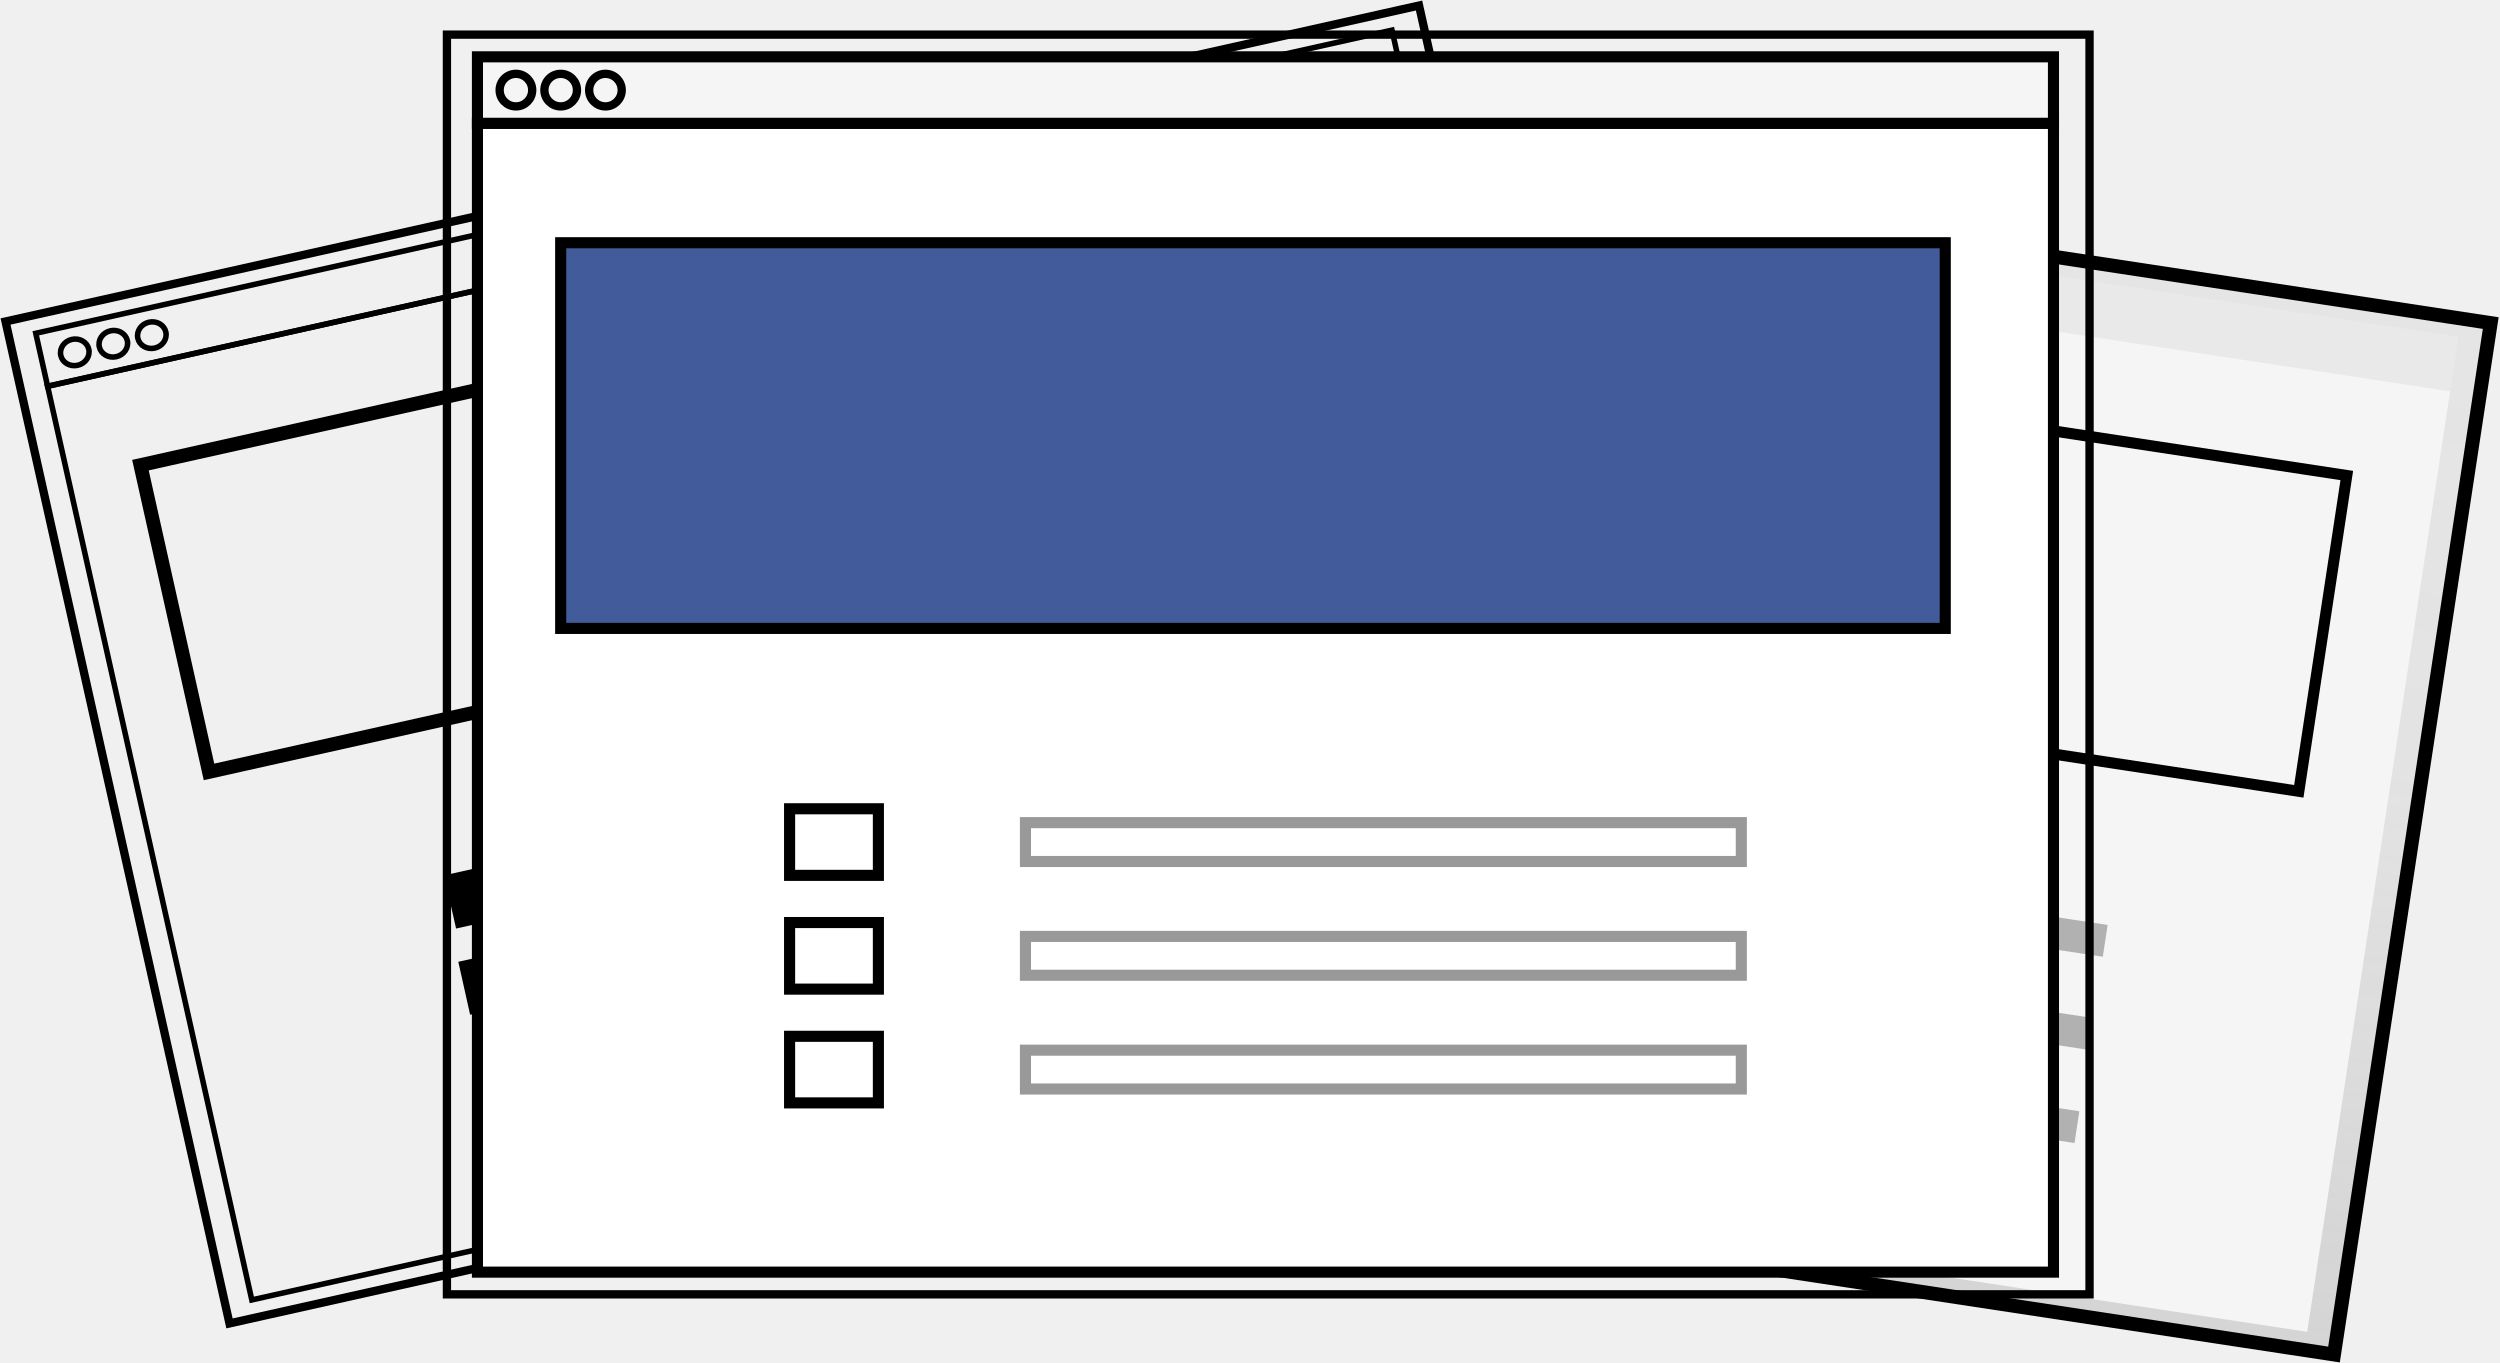
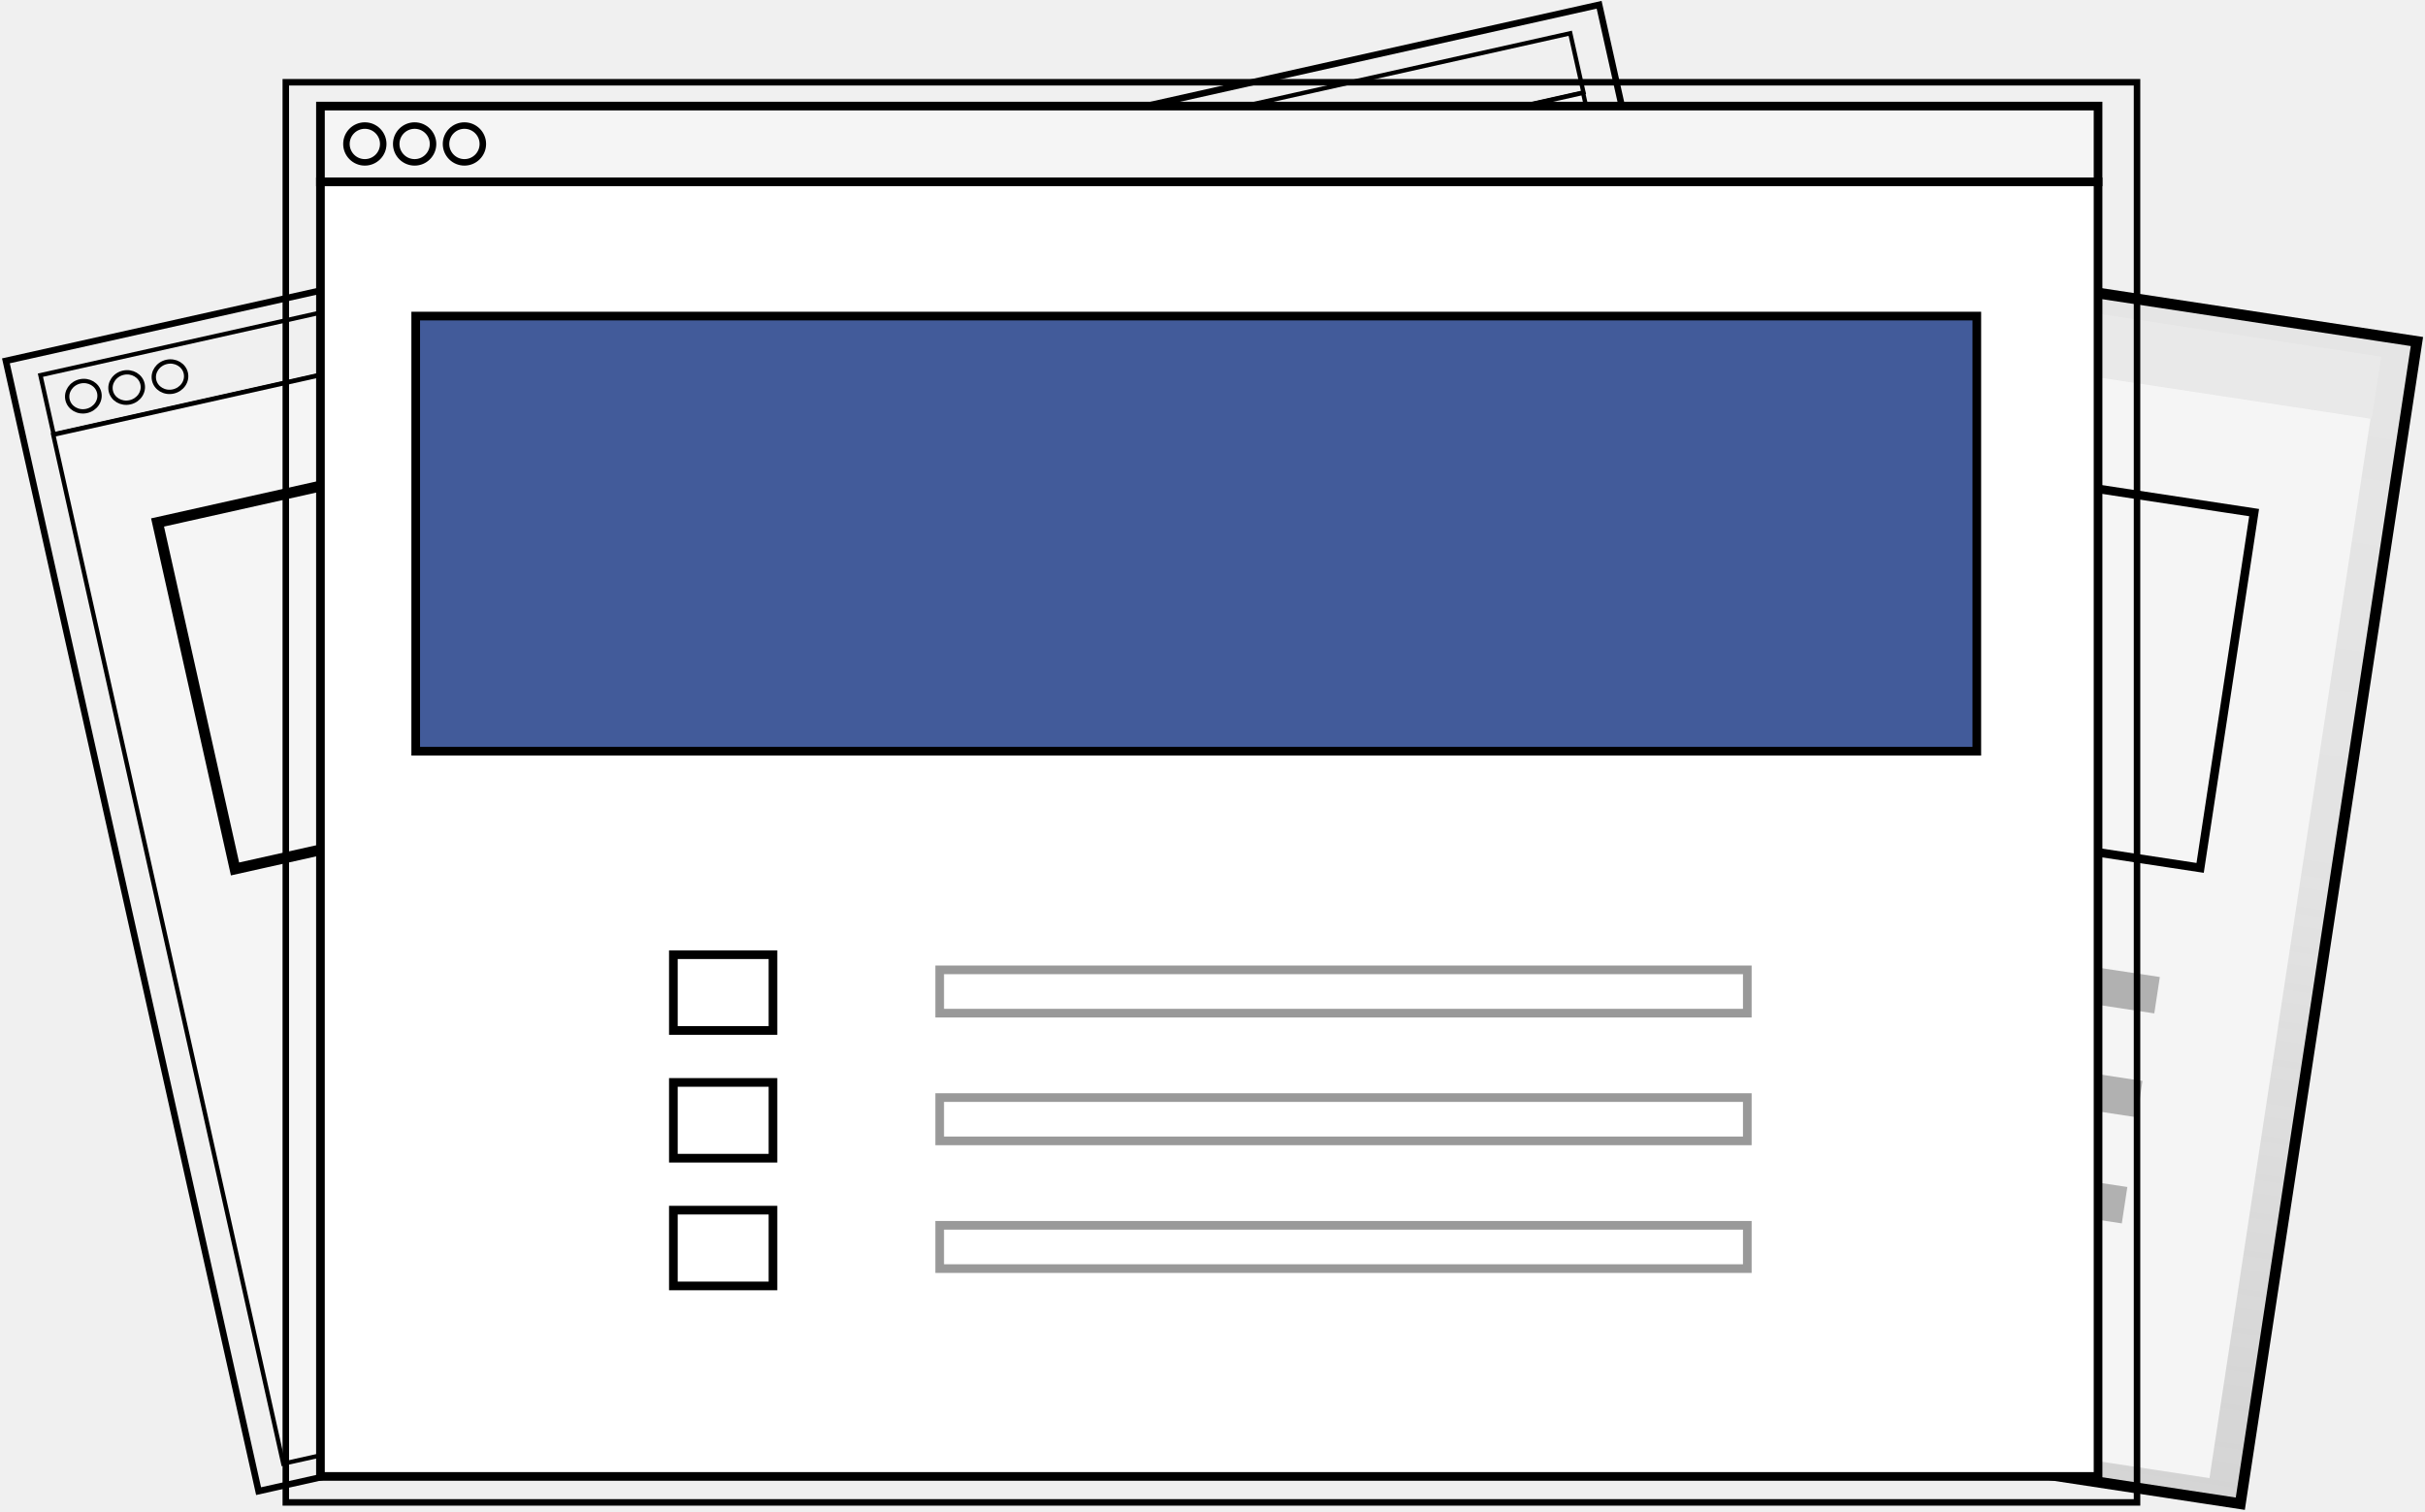
- <svg xmlns="http://www.w3.org/2000/svg" xmlns:xlink="http://www.w3.org/1999/xlink" width="100%" height="100%" viewBox="0 0 901 491" version="1.1">
+ <svg xmlns="http://www.w3.org/2000/svg" xmlns:xlink="http://www.w3.org/1999/xlink" width="100%" height="100%" viewBox="0 0 1120 698" version="1.1">
  <defs>
    <linearGradient x1="0%" y1="50.001%" x2="100%" y2="50.001%" id="linearGradient-1">
      <stop stop-color="#808080" stop-opacity="0.25" offset="0%" />
      <stop stop-color="#808080" stop-opacity="0.12" offset="54%" />
      <stop stop-color="#808080" stop-opacity="0.1" offset="100%" />
    </linearGradient>
    <linearGradient x1="66092%" y1="51819%" x2="66092%" y2="49417%" id="linearGradient-2">
      <stop stop-color="#808080" stop-opacity="0.25" offset="0%" />
      <stop stop-color="#808080" stop-opacity="0.12" offset="54%" />
      <stop stop-color="#808080" stop-opacity="0.1" offset="100%" />
    </linearGradient>
-     <rect id="path-3" x="201.07" y="86.48" width="499" height="139" />
+     <rect id="path-3" x="190" y="144" width="721" height="201" />
  </defs>
  <g id="Page-1" stroke="none" stroke-width="1" fill="none" fill-rule="evenodd">
-     <g id="undraw_safe_bnk7-(1)" transform="translate(1, 1)">
-       <rect id="Rectangle-path" fill="#F5F5F5" fill-rule="nonzero" transform="translate(650.9958, 94.8563) rotate(-81.36) translate(-650.9958, -94.8563) " x="641.056" y="-140.349" width="19.88" height="470.41" />
-       <rect id="Rectangle-path" stroke="#000000" stroke-width="5" fill="url(#linearGradient-1)" fill-rule="nonzero" transform="translate(626.0544, 264.473) rotate(-81.36) translate(-626.0544, -264.473) " x="438.054" y="19.328" width="376" height="490.29" />
-       <rect id="Rectangle-path" fill="#F5F5F5" fill-rule="nonzero" transform="translate(623.7365, 274.169) rotate(-81.36) translate(-623.7365, -274.169) " x="452.302" y="38.964" width="342.87" height="470.41" />
-       <circle id="Oval" fill="#FF5252" fill-rule="nonzero" transform="translate(429.8154, 61.24646) rotate(-81.36) translate(-429.8154, -61.24646) " cx="429.815" cy="61.246" r="4.86" />
-       <circle id="Oval" fill="#FFFF00" fill-rule="nonzero" transform="translate(443.027, 63.24833) rotate(-81.36) translate(-443.027, -63.24833) " cx="443.027" cy="63.248" r="4.86" />
-       <circle id="Oval" fill="#69F0AE" fill-rule="nonzero" transform="translate(456.2387, 65.26019) rotate(-81.36) translate(-456.2387, -65.26019) " cx="456.239" cy="65.26" r="4.86" />
-       <rect id="Rectangle-path" stroke="#000000" stroke-width="4" fill-rule="nonzero" transform="translate(631.8457, 196.2397) rotate(8.64) translate(-631.8457, -196.2397) " x="425.211" y="138.68" width="413.27" height="115.12" />
-       <rect id="Rectangle-path" fill="url(#linearGradient-2)" fill-rule="nonzero" transform="translate(489.4853, 297.7435) rotate(-81.36) translate(-489.4853, -297.7435) " x="477.475" y="283.663" width="24.02" height="28.16" />
-       <rect id="Rectangle-path" fill="#425B9A" fill-rule="nonzero" transform="translate(489.9838, 297.3999) rotate(8.64) translate(-489.9838, -297.3999) " x="476.734" y="287.46" width="26.5" height="19.88" />
-       <rect id="Rectangle-path" fill="#FF5252" fill-rule="nonzero" transform="translate(484.8687, 330.9713) rotate(8.64) translate(-484.8687, -330.9713) " x="471.619" y="321.031" width="26.5" height="19.88" />
-       <rect id="Rectangle-path" fill="#FF9800" fill-rule="nonzero" transform="translate(479.7735, 364.5442) rotate(8.64) translate(-479.7735, -364.5442) " x="466.524" y="354.604" width="26.5" height="19.88" />
-       <rect id="Rectangle-path" fill="#4A4A4A" fill-rule="nonzero" opacity="0.4" transform="translate(652.0983, 322.0292) rotate(8.64) translate(-652.0983, -322.0292) " x="545.263" y="316.234" width="213.67" height="11.59" />
-       <rect id="Rectangle-path" fill="#4A4A4A" fill-rule="nonzero" opacity="0.4" transform="translate(646.9931, 355.6021) rotate(8.64) translate(-646.9931, -355.6021) " x="540.158" y="349.807" width="213.67" height="11.59" />
-       <rect id="Rectangle-path" fill="#4A4A4A" fill-rule="nonzero" opacity="0.4" transform="translate(641.8979, 389.175) rotate(8.64) translate(-641.8979, -389.175) " x="535.063" y="383.38" width="213.67" height="11.59" />
-       <rect id="Rectangle-path" stroke="#000000" stroke-width="2" fill-rule="nonzero" transform="translate(258.4093, 74.03011) rotate(-12.6) translate(-258.4093, -74.03011) " x="7.989" y="64.25" width="500.84" height="19.56" />
-       <rect id="Rectangle-path" stroke="#000000" stroke-width="3" fill-rule="nonzero" transform="translate(296.066, 238.4744) rotate(-12.6) translate(-296.066, -238.4744) " x="35.066" y="53.474" width="522" height="370" />
-       <rect id="Rectangle-path" stroke="#000000" stroke-width="2" fill-rule="nonzero" transform="translate(297.3401, 248.2227) rotate(-12.6) translate(-297.3401, -248.2227) " x="46.92" y="79.523" width="500.84" height="337.4" />
-       <ellipse id="Oval" stroke="#000000" stroke-width="2" fill-rule="nonzero" transform="translate(25.95242, 125.9883) rotate(-12.6) translate(-25.95242, -125.9883) " cx="25.952" cy="125.988" rx="5.17" ry="4.78" />
-       <ellipse id="Oval" stroke="#000000" stroke-width="2" fill-rule="nonzero" transform="translate(39.84166, 122.893) rotate(-12.6) translate(-39.84166, -122.893) " cx="39.842" cy="122.893" rx="5.17" ry="4.78" />
-       <ellipse id="Oval" stroke="#000000" stroke-width="2" fill-rule="nonzero" transform="translate(53.72114, 119.7898) rotate(-12.6) translate(-53.72114, -119.7898) " cx="53.721" cy="119.79" rx="5.17" ry="4.78" />
-       <rect id="Rectangle-path" stroke="#000000" stroke-width="5" fill-rule="nonzero" transform="translate(276.6699, 173.9211) rotate(-12.6) translate(-276.6699, -173.9211) " x="56.67" y="117.281" width="440" height="113.28" />
-       <rect id="Rectangle-path" fill="#000000" fill-rule="nonzero" transform="translate(175.044, 320.9584) rotate(-12.65256) translate(-175.044, -320.9584) " x="160.872" y="311.135" width="28.344" height="19.646" />
-       <rect id="Rectangle-path" fill="#000000" fill-rule="nonzero" transform="translate(180.0729, 352.0929) rotate(-12.6) translate(-180.0729, -352.0929) " x="165.963" y="342.313" width="28.22" height="19.56" />
-       <rect id="Rectangle-path" fill="#FF9800" fill-rule="nonzero" transform="translate(189.8108, 386.4164) rotate(-12.65256) translate(-189.8108, -386.4164) " x="175.639" y="376.593" width="28.344" height="19.646" />
-       <rect id="Rectangle-path" fill="#425B9A" fill-rule="nonzero" opacity="0.4" transform="translate(343.1586, 281.3945) rotate(-12.6) translate(-343.1586, -281.3945) " x="229.414" y="275.69" width="227.49" height="11.41" />
-       <rect id="Rectangle-path" fill="#425B9A" fill-rule="nonzero" opacity="0.4" transform="translate(350.4467, 314.0089) rotate(-12.6) translate(-350.4467, -314.0089) " x="236.702" y="308.304" width="227.49" height="11.41" />
-       <rect id="Rectangle-path" fill="#425B9A" fill-rule="nonzero" opacity="0.4" transform="translate(357.7348, 346.6133) rotate(-12.6) translate(-357.7348, -346.6133) " x="243.99" y="340.908" width="227.49" height="11.41" />
-       <rect id="Rectangle-path" stroke="#000000" stroke-width="4" fill="#F5F5F5" fill-rule="nonzero" x="171.07" y="19.48" width="568" height="24" />
-       <rect id="Rectangle-path" stroke="#000000" stroke-width="3" fill-rule="nonzero" x="160.07" y="11.48" width="592" height="454" />
-       <rect id="Rectangle-path" stroke="#000000" stroke-width="4" fill="#FFFFFF" fill-rule="nonzero" x="171.07" y="43.48" width="568" height="414" />
-       <circle id="Oval" stroke="#000000" stroke-width="3" fill-rule="nonzero" cx="184.94" cy="31.48" r="5.87" />
-       <circle id="Oval" stroke="#000000" stroke-width="3" fill-rule="nonzero" cx="201.07" cy="31.48" r="5.87" />
-       <circle id="Oval" stroke="#000000" stroke-width="3" fill-rule="nonzero" cx="217.2" cy="31.48" r="5.87" />
+     <g id="Group-50" transform="translate(2, 2)">
+       <rect id="Rectangle-path" fill="#F5F5F5" fill-rule="nonzero" transform="translate(759.5, 126) rotate(-81.36) translate(-759.5, -126) " x="745" y="-214" width="29" height="680" />
+       <rect id="Rectangle-path" stroke="#000000" stroke-width="5" fill="url(#linearGradient-1)" fill-rule="nonzero" transform="translate(723.5, 371) rotate(-81.36) translate(-723.5, -371) " x="452" y="17" width="543" height="708" />
+       <rect id="Rectangle-path" fill="#F5F5F5" fill-rule="nonzero" transform="translate(719.5, 385) rotate(-81.36) translate(-719.5, -385) " x="472" y="45" width="495" height="680" />
+       <circle id="Oval" fill="#FF5252" fill-rule="nonzero" transform="translate(520, 107) rotate(-81.36) translate(-520, -107) " cx="520" cy="107" r="7" />
+       <circle id="Oval" fill="#FFFF00" fill-rule="nonzero" transform="translate(539, 110) rotate(-81.36) translate(-539, -110) " cx="539" cy="110" r="7" />
+       <circle id="Oval" fill="#69F0AE" fill-rule="nonzero" transform="translate(558, 113) rotate(-81.36) translate(-558, -113) " cx="558" cy="113" r="7" />
+       <rect id="Rectangle-path" stroke="#000000" stroke-width="4" fill-rule="nonzero" transform="translate(731.5, 272) rotate(8.64) translate(-731.5, -272) " x="433" y="189" width="597" height="166" />
+       <rect id="Rectangle-path" fill="url(#linearGradient-2)" fill-rule="nonzero" transform="translate(606.5, 449.5) rotate(-81.36) translate(-606.5, -449.5) " x="589" y="429" width="35" height="41" />
+       <rect id="Rectangle-path" fill="#425B9A" fill-rule="nonzero" transform="translate(607, 448.5) rotate(8.64) translate(-607, -448.5) " x="588" y="434" width="38" height="29" />
+       <rect id="Rectangle-path" fill="#FF5252" fill-rule="nonzero" transform="translate(599, 497.5) rotate(8.64) translate(-599, -497.5) " x="580" y="483" width="38" height="29" />
+       <rect id="Rectangle-path" fill="#FF9800" fill-rule="nonzero" transform="translate(592, 545.5) rotate(8.64) translate(-592, -545.5) " x="573" y="531" width="38" height="29" />
+       <rect id="Rectangle-path" fill="#4A4A4A" fill-rule="nonzero" opacity="0.4" transform="translate(841.5, 434.5) rotate(8.64) translate(-841.5, -434.5) " x="687" y="426" width="309" height="17" />
+       <rect id="Rectangle-path" fill="#4A4A4A" fill-rule="nonzero" opacity="0.4" transform="translate(833.5, 482.5) rotate(8.64) translate(-833.5, -482.5) " x="679" y="474" width="309" height="17" />
+       <rect id="Rectangle-path" fill="#4A4A4A" fill-rule="nonzero" opacity="0.4" transform="translate(826.5, 531.5) rotate(8.64) translate(-826.5, -531.5) " x="672" y="523" width="309" height="17" />
+       <rect id="Rectangle-path" stroke="#000000" stroke-width="2" fill-rule="nonzero" transform="translate(373, 106) rotate(-12.6) translate(-373, -106) " x="11" y="92" width="724" height="28" />
+       <rect id="Rectangle-path" stroke="#000000" stroke-width="3" fill-rule="nonzero" transform="translate(427, 343.5) rotate(-12.6) translate(-427, -343.5) " x="50" y="76" width="754" height="535" />
+       <rect id="Rectangle-path" stroke="#000000" stroke-width="2" fill="#F5F5F5" fill-rule="nonzero" transform="translate(429, 357.5) rotate(-12.6) translate(-429, -357.5) " x="67" y="114" width="724" height="487" />
+       <ellipse id="Oval" stroke="#000000" stroke-width="2" fill-rule="nonzero" transform="translate(36.5, 181) rotate(-12.6) translate(-36.5, -181) " cx="36.5" cy="181" rx="7.5" ry="7" />
+       <ellipse id="Oval" stroke="#000000" stroke-width="2" fill-rule="nonzero" transform="translate(56.5, 177) rotate(-12.6) translate(-56.5, -177) " cx="56.5" cy="177" rx="7.5" ry="7" />
+       <ellipse id="Oval" stroke="#000000" stroke-width="2" fill-rule="nonzero" transform="translate(76.5, 172) rotate(-12.6) translate(-76.5, -172) " cx="76.5" cy="172" rx="7.5" ry="7" />
+       <rect id="Rectangle-path" stroke="#000000" stroke-width="5" fill-rule="nonzero" transform="translate(399, 250) rotate(-12.6) translate(-399, -250) " x="81" y="168" width="636" height="164" />
+       <rect id="Rectangle-path" fill="#000000" fill-rule="nonzero" transform="translate(181.5, 492) rotate(-12.65256) translate(-181.5, -492) " x="161" y="478" width="41" height="28" />
+       <rect id="Rectangle-path" fill="#000000" fill-rule="nonzero" transform="translate(189.5, 538) rotate(-12.6) translate(-189.5, -538) " x="169" y="524" width="41" height="28" />
+       <rect id="Rectangle-path" fill="#FF9800" fill-rule="nonzero" transform="translate(173.5, 577) rotate(-12.65256) translate(-173.5, -577) " x="153" y="563" width="41" height="28" />
+       <rect id="Rectangle-path" fill="#425B9A" fill-rule="nonzero" opacity="0.4" transform="translate(394.5, 425) rotate(-12.6) translate(-394.5, -425) " x="230" y="417" width="329" height="16" />
+       <rect id="Rectangle-path" fill="#425B9A" fill-rule="nonzero" opacity="0.4" transform="translate(405.5, 472) rotate(-12.6) translate(-405.5, -472) " x="241" y="464" width="329" height="16" />
+       <rect id="Rectangle-path" fill="#425B9A" fill-rule="nonzero" opacity="0.4" transform="translate(416.5, 520) rotate(-12.6) translate(-416.5, -520) " x="252" y="512" width="329" height="16" />
+       <rect id="Rectangle-path" stroke="#000000" stroke-width="4" fill="#F5F5F5" fill-rule="nonzero" x="146" y="47" width="821" height="35" />
+       <rect id="Rectangle-path" stroke="#000000" stroke-width="3" fill-rule="nonzero" x="130" y="36" width="855" height="656" />
+       <rect id="Rectangle-path" stroke="#000000" stroke-width="4" fill="#FFFFFF" fill-rule="nonzero" x="146" y="82" width="821" height="598" />
+       <circle id="Oval" stroke="#000000" stroke-width="3" fill-rule="nonzero" cx="166.5" cy="64.5" r="8.5" />
+       <circle id="Oval" stroke="#000000" stroke-width="3" fill-rule="nonzero" cx="189.5" cy="64.5" r="8.5" />
+       <circle id="Oval" stroke="#000000" stroke-width="3" fill-rule="nonzero" cx="212.5" cy="64.5" r="8.5" />
      <mask id="mask-4" fill="white">
        <use xlink:href="#path-3" />
      </mask>
      <use id="Mask" stroke="#000000" stroke-width="4" fill="#425B9A" fill-rule="nonzero" xlink:href="#path-3" />
-       <rect id="Rectangle-path" stroke="#000000" stroke-width="4" fill-rule="nonzero" x="283.57" y="290.48" width="32" height="24" />
-       <rect id="Rectangle-path" stroke="#000000" stroke-width="4" fill-rule="nonzero" x="283.57" y="331.48" width="32" height="24" />
-       <rect id="Rectangle-path" stroke="#000000" stroke-width="4" fill-rule="nonzero" x="283.57" y="372.48" width="32" height="24" />
-       <rect id="Rectangle-path" stroke="#000000" stroke-width="4" opacity="0.4" fill-rule="nonzero" x="368.57" y="295.48" width="258" height="14" />
-       <rect id="Rectangle-path" stroke="#000000" stroke-width="4" opacity="0.4" fill-rule="nonzero" x="368.57" y="336.48" width="258" height="14" />
-       <rect id="Rectangle-path" stroke="#000000" stroke-width="4" opacity="0.4" fill-rule="nonzero" x="368.57" y="377.48" width="258" height="14" />
+       <rect id="Rectangle-path" stroke="#000000" stroke-width="4" fill-rule="nonzero" x="309" y="439" width="46" height="35" />
+       <rect id="Rectangle-path" stroke="#000000" stroke-width="4" fill-rule="nonzero" x="309" y="498" width="46" height="35" />
+       <rect id="Rectangle-path" stroke="#000000" stroke-width="4" fill-rule="nonzero" x="309" y="557" width="46" height="35" />
+       <rect id="Rectangle-path" stroke="#000000" stroke-width="4" opacity="0.4" fill-rule="nonzero" x="432" y="446" width="373" height="20" />
+       <rect id="Rectangle-path" stroke="#000000" stroke-width="4" opacity="0.4" fill-rule="nonzero" x="432" y="505" width="373" height="20" />
+       <rect id="Rectangle-path" stroke="#000000" stroke-width="4" opacity="0.4" fill-rule="nonzero" x="432" y="564" width="373" height="20" />
    </g>
  </g>
</svg>
